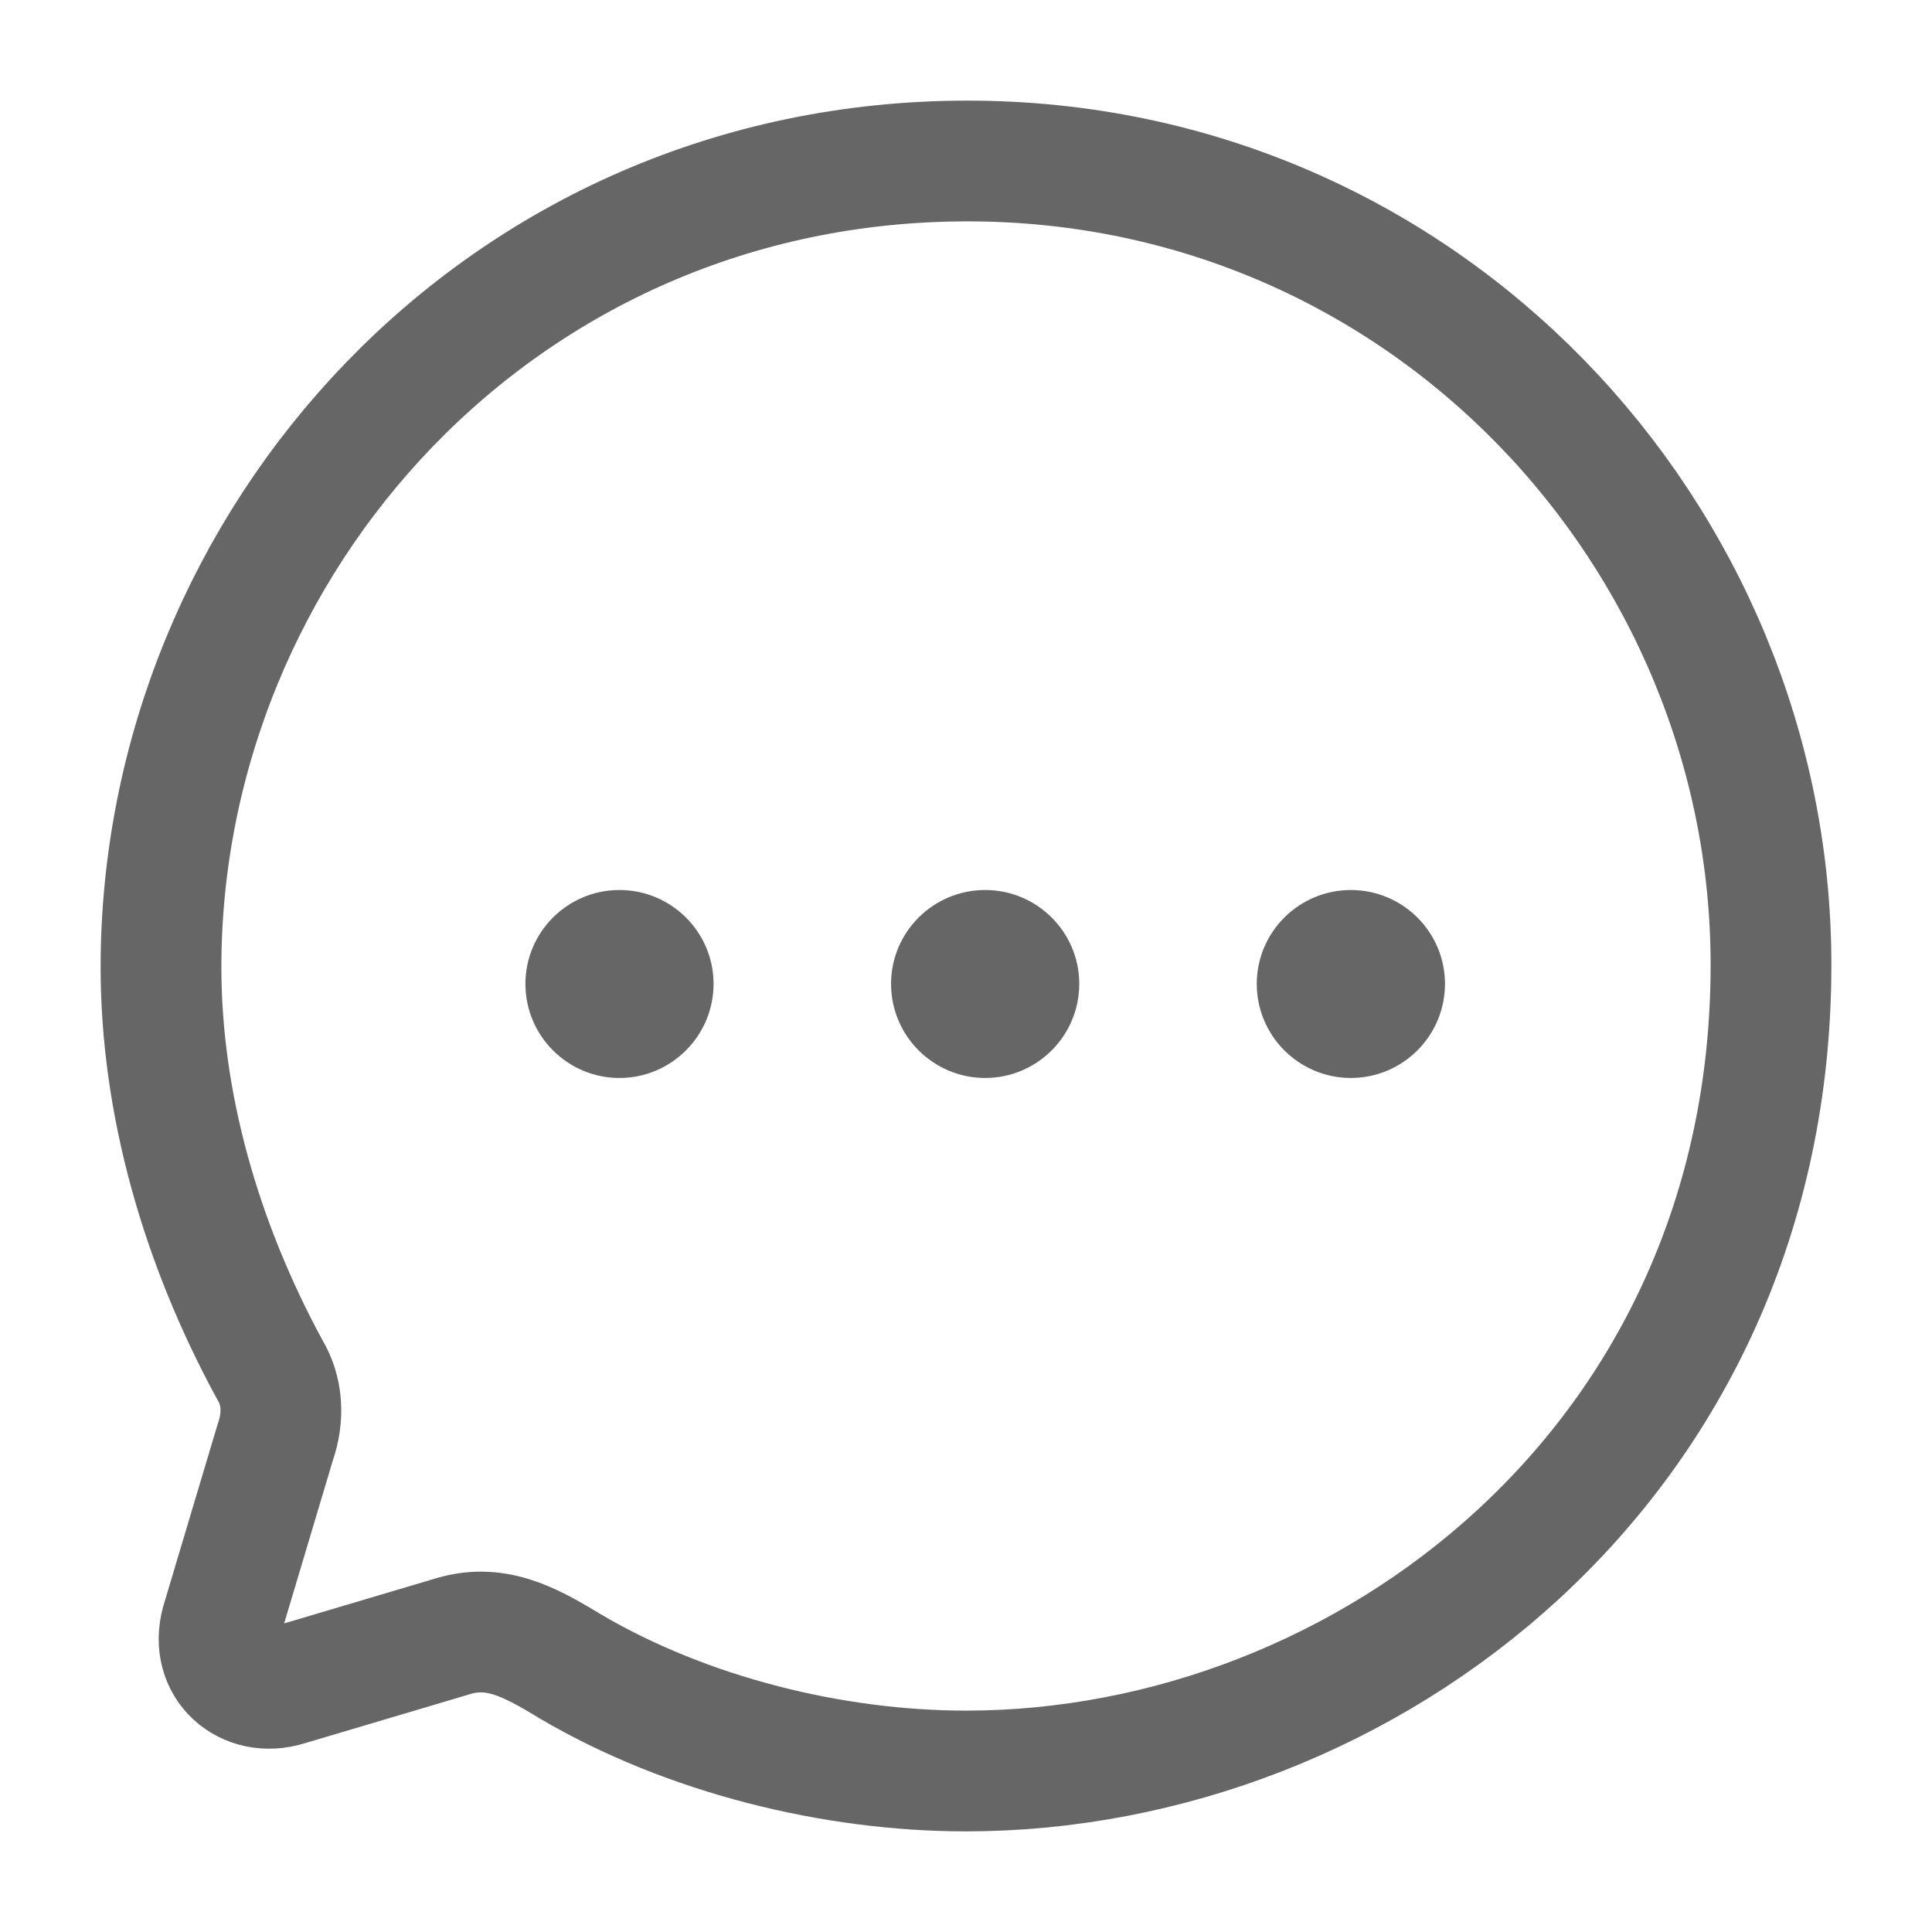
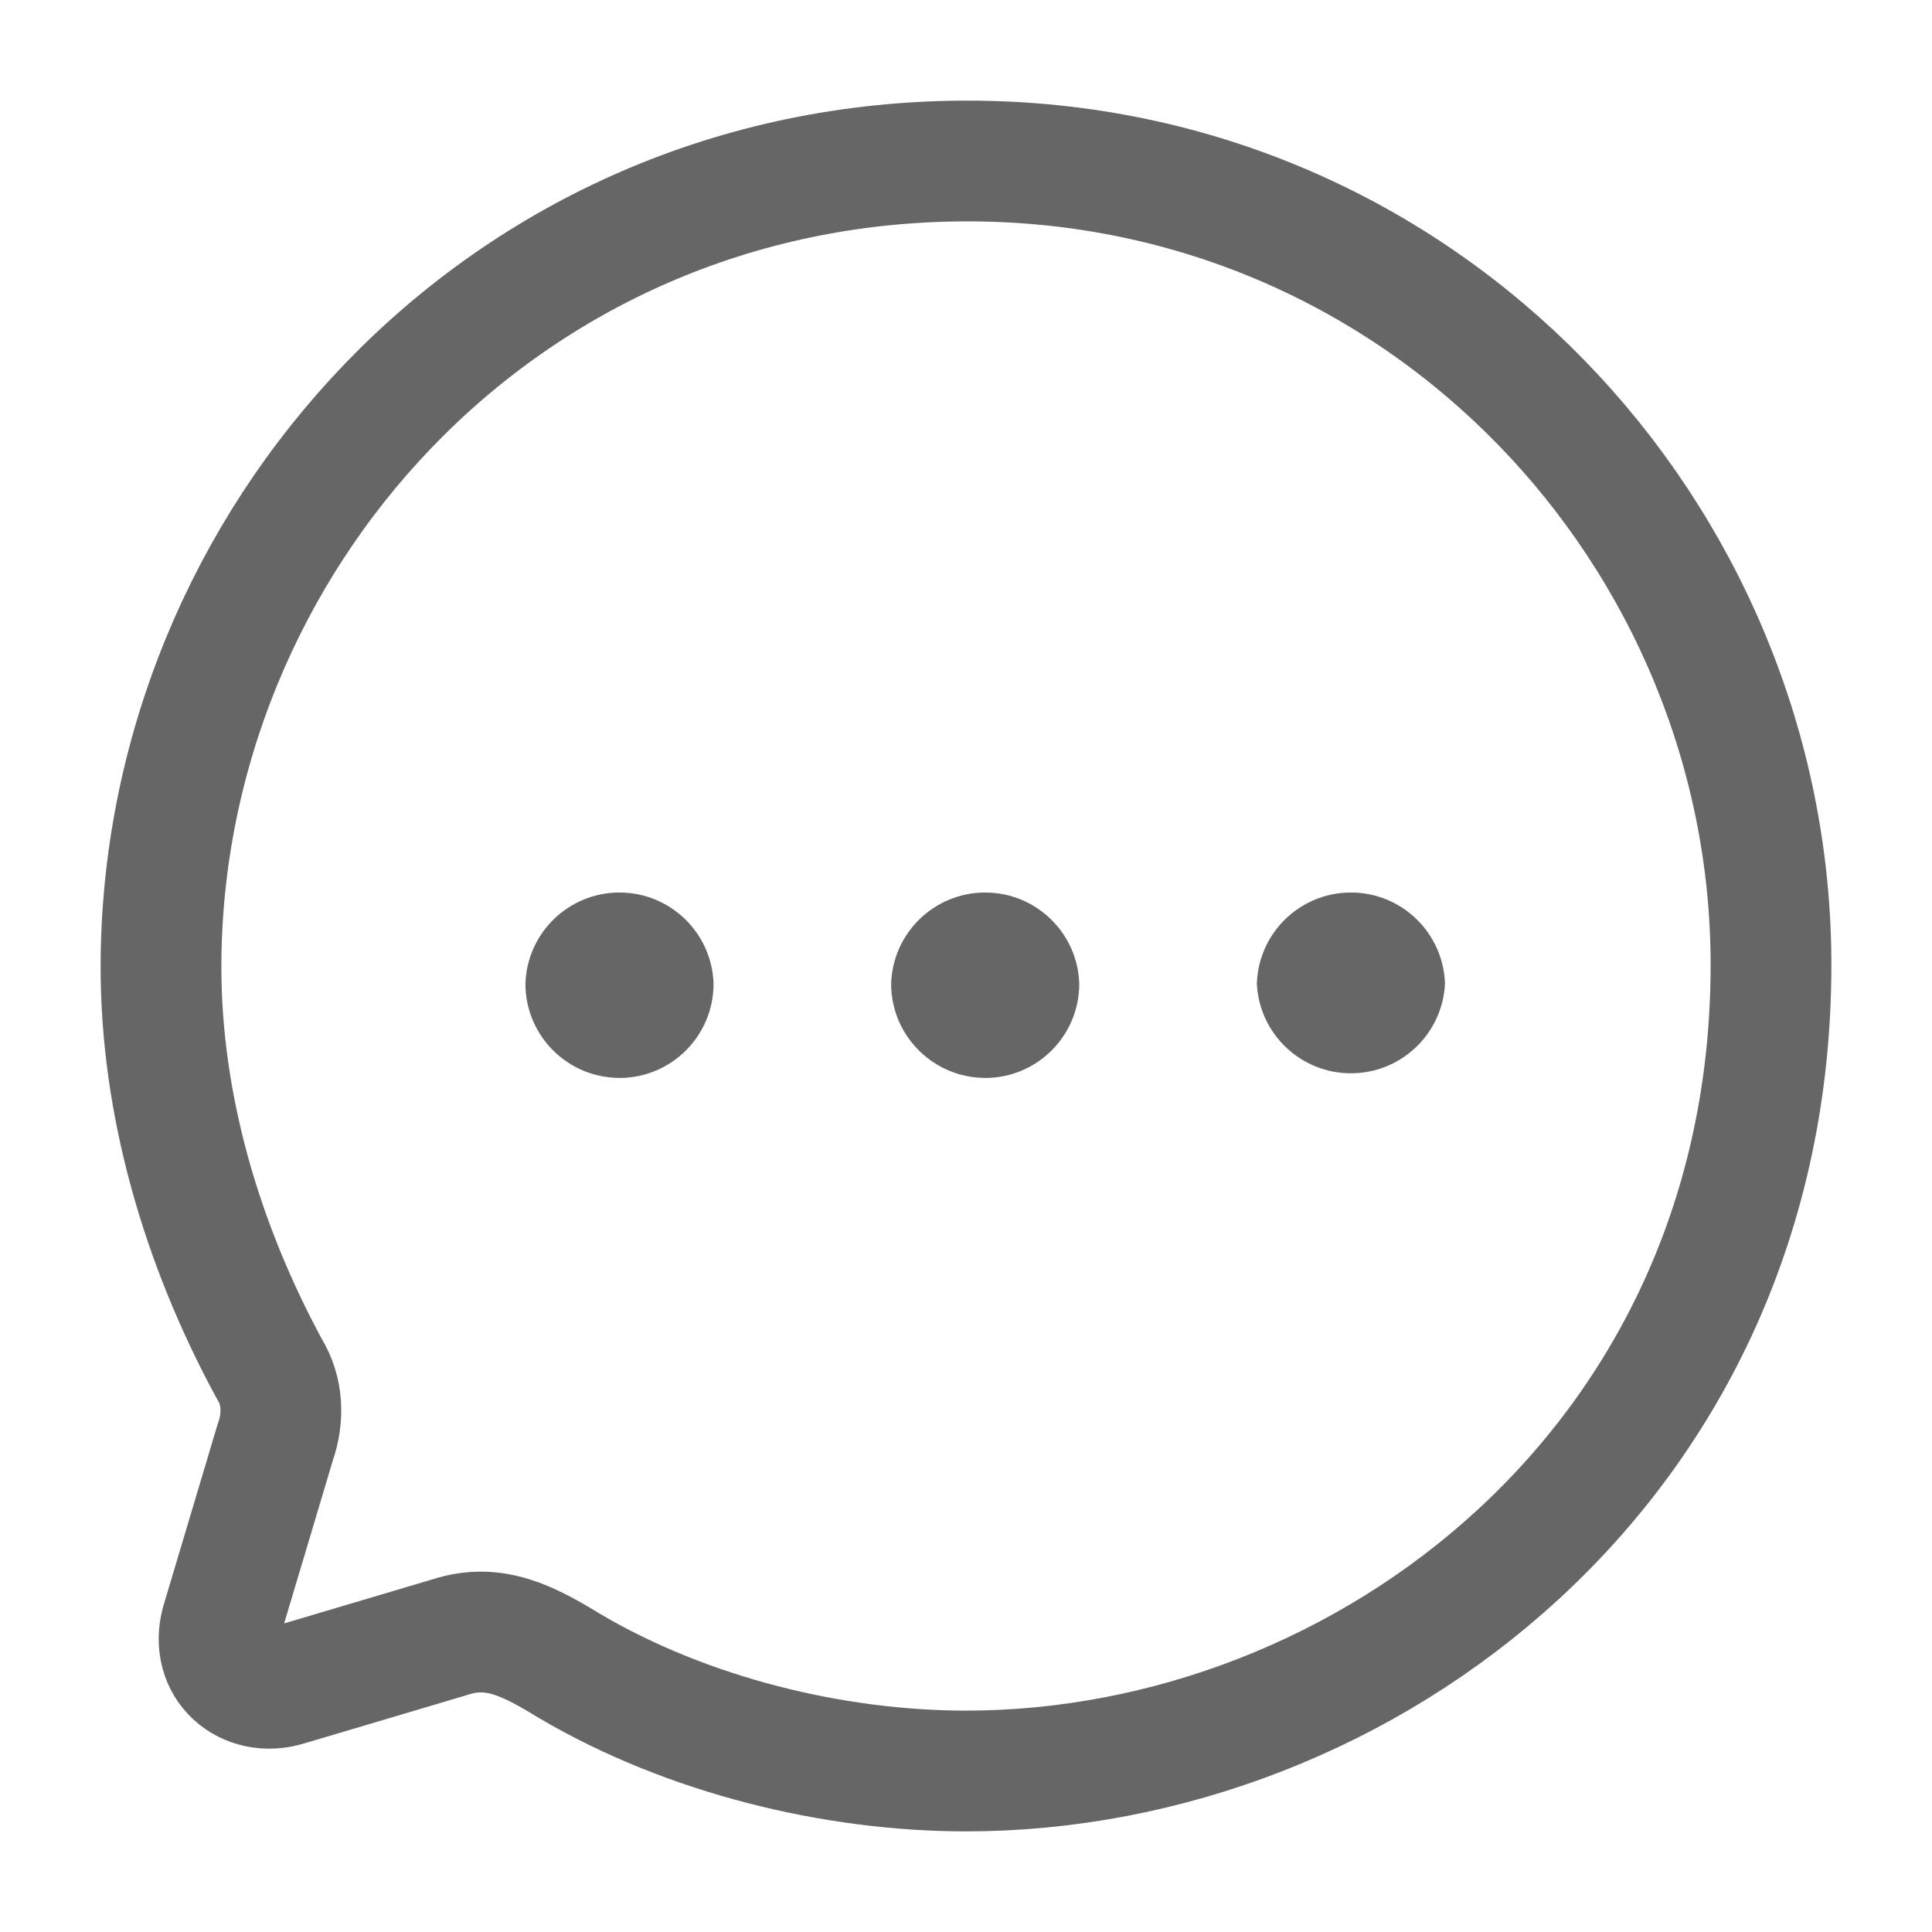
<svg xmlns="http://www.w3.org/2000/svg" width="24" height="24" viewBox="0 0 24 24" fill="none">
-   <path fill-rule="evenodd" clip-rule="evenodd" d="M7.695 13.391C7.05 13.391 6.527 12.867 6.527 12.222C6.527 11.579 7.05 11.056 7.695 11.056C8.34 11.056 8.864 11.579 8.864 12.222C8.864 12.867 8.34 13.391 7.695 13.391ZM12.238 13.391C11.593 13.391 11.069 12.867 11.069 12.222C11.069 11.579 11.593 11.056 12.238 11.056C12.883 11.056 13.407 11.579 13.407 12.222C13.407 12.867 12.883 13.391 12.238 13.391ZM15.612 12.222C15.612 12.867 16.136 13.391 16.781 13.391C17.426 13.391 17.95 12.867 17.95 12.222C17.95 11.579 17.426 11.056 16.781 11.056C16.136 11.056 15.612 11.579 15.612 12.222Z" fill="black" fill-opacity="0.6" />
-   <path fill-rule="evenodd" clip-rule="evenodd" d="M12.02 2C6.21 2 2 6.746 2 12.015C2 13.697 2.49 15.429 3.35 17.012C3.51 17.273 3.53 17.602 3.42 17.914L2.75 20.157C2.6 20.698 3.06 21.098 3.57 20.937L5.59 20.337C6.14 20.157 6.57 20.387 7.08 20.698C8.54 21.558 10.36 22 12 22C16.96 22 22 18.164 22 11.985C22 6.656 17.7 2 12.02 2Z" stroke="black" stroke-opacity="0.6" stroke-width="1.5" stroke-linecap="round" stroke-linejoin="round" />
+   <path fill-rule="evenodd" clip-rule="evenodd" d="M7.696 13.39a1.17 1.17 0 0 1-1.169-1.168 1.169 1.169 0 0 1 2.337 0 1.17 1.17 0 0 1-1.168 1.169zm4.543 0a1.17 1.17 0 0 1-1.169-1.168 1.169 1.169 0 0 1 2.337 0 1.17 1.17 0 0 1-1.168 1.169zm3.374-1.168a1.17 1.17 0 0 0 2.337 0 1.169 1.169 0 0 0-2.337 0z" fill="#000" fill-opacity=".6" />
+   <path clip-rule="evenodd" d="M12.02 2C6.21 2 2 6.746 2 12.015c0 1.682.49 3.414 1.35 4.997.16.26.18.59.07.902l-.67 2.243c-.15.541.31.94.82.78l2.02-.6c.55-.18.98.05 1.49.361C8.54 21.558 10.36 22 12 22c4.96 0 10-3.836 10-10.015C22 6.656 17.7 2 12.02 2z" stroke="#000" stroke-opacity=".6" stroke-width="1.5" stroke-linecap="round" stroke-linejoin="round" />
</svg>
